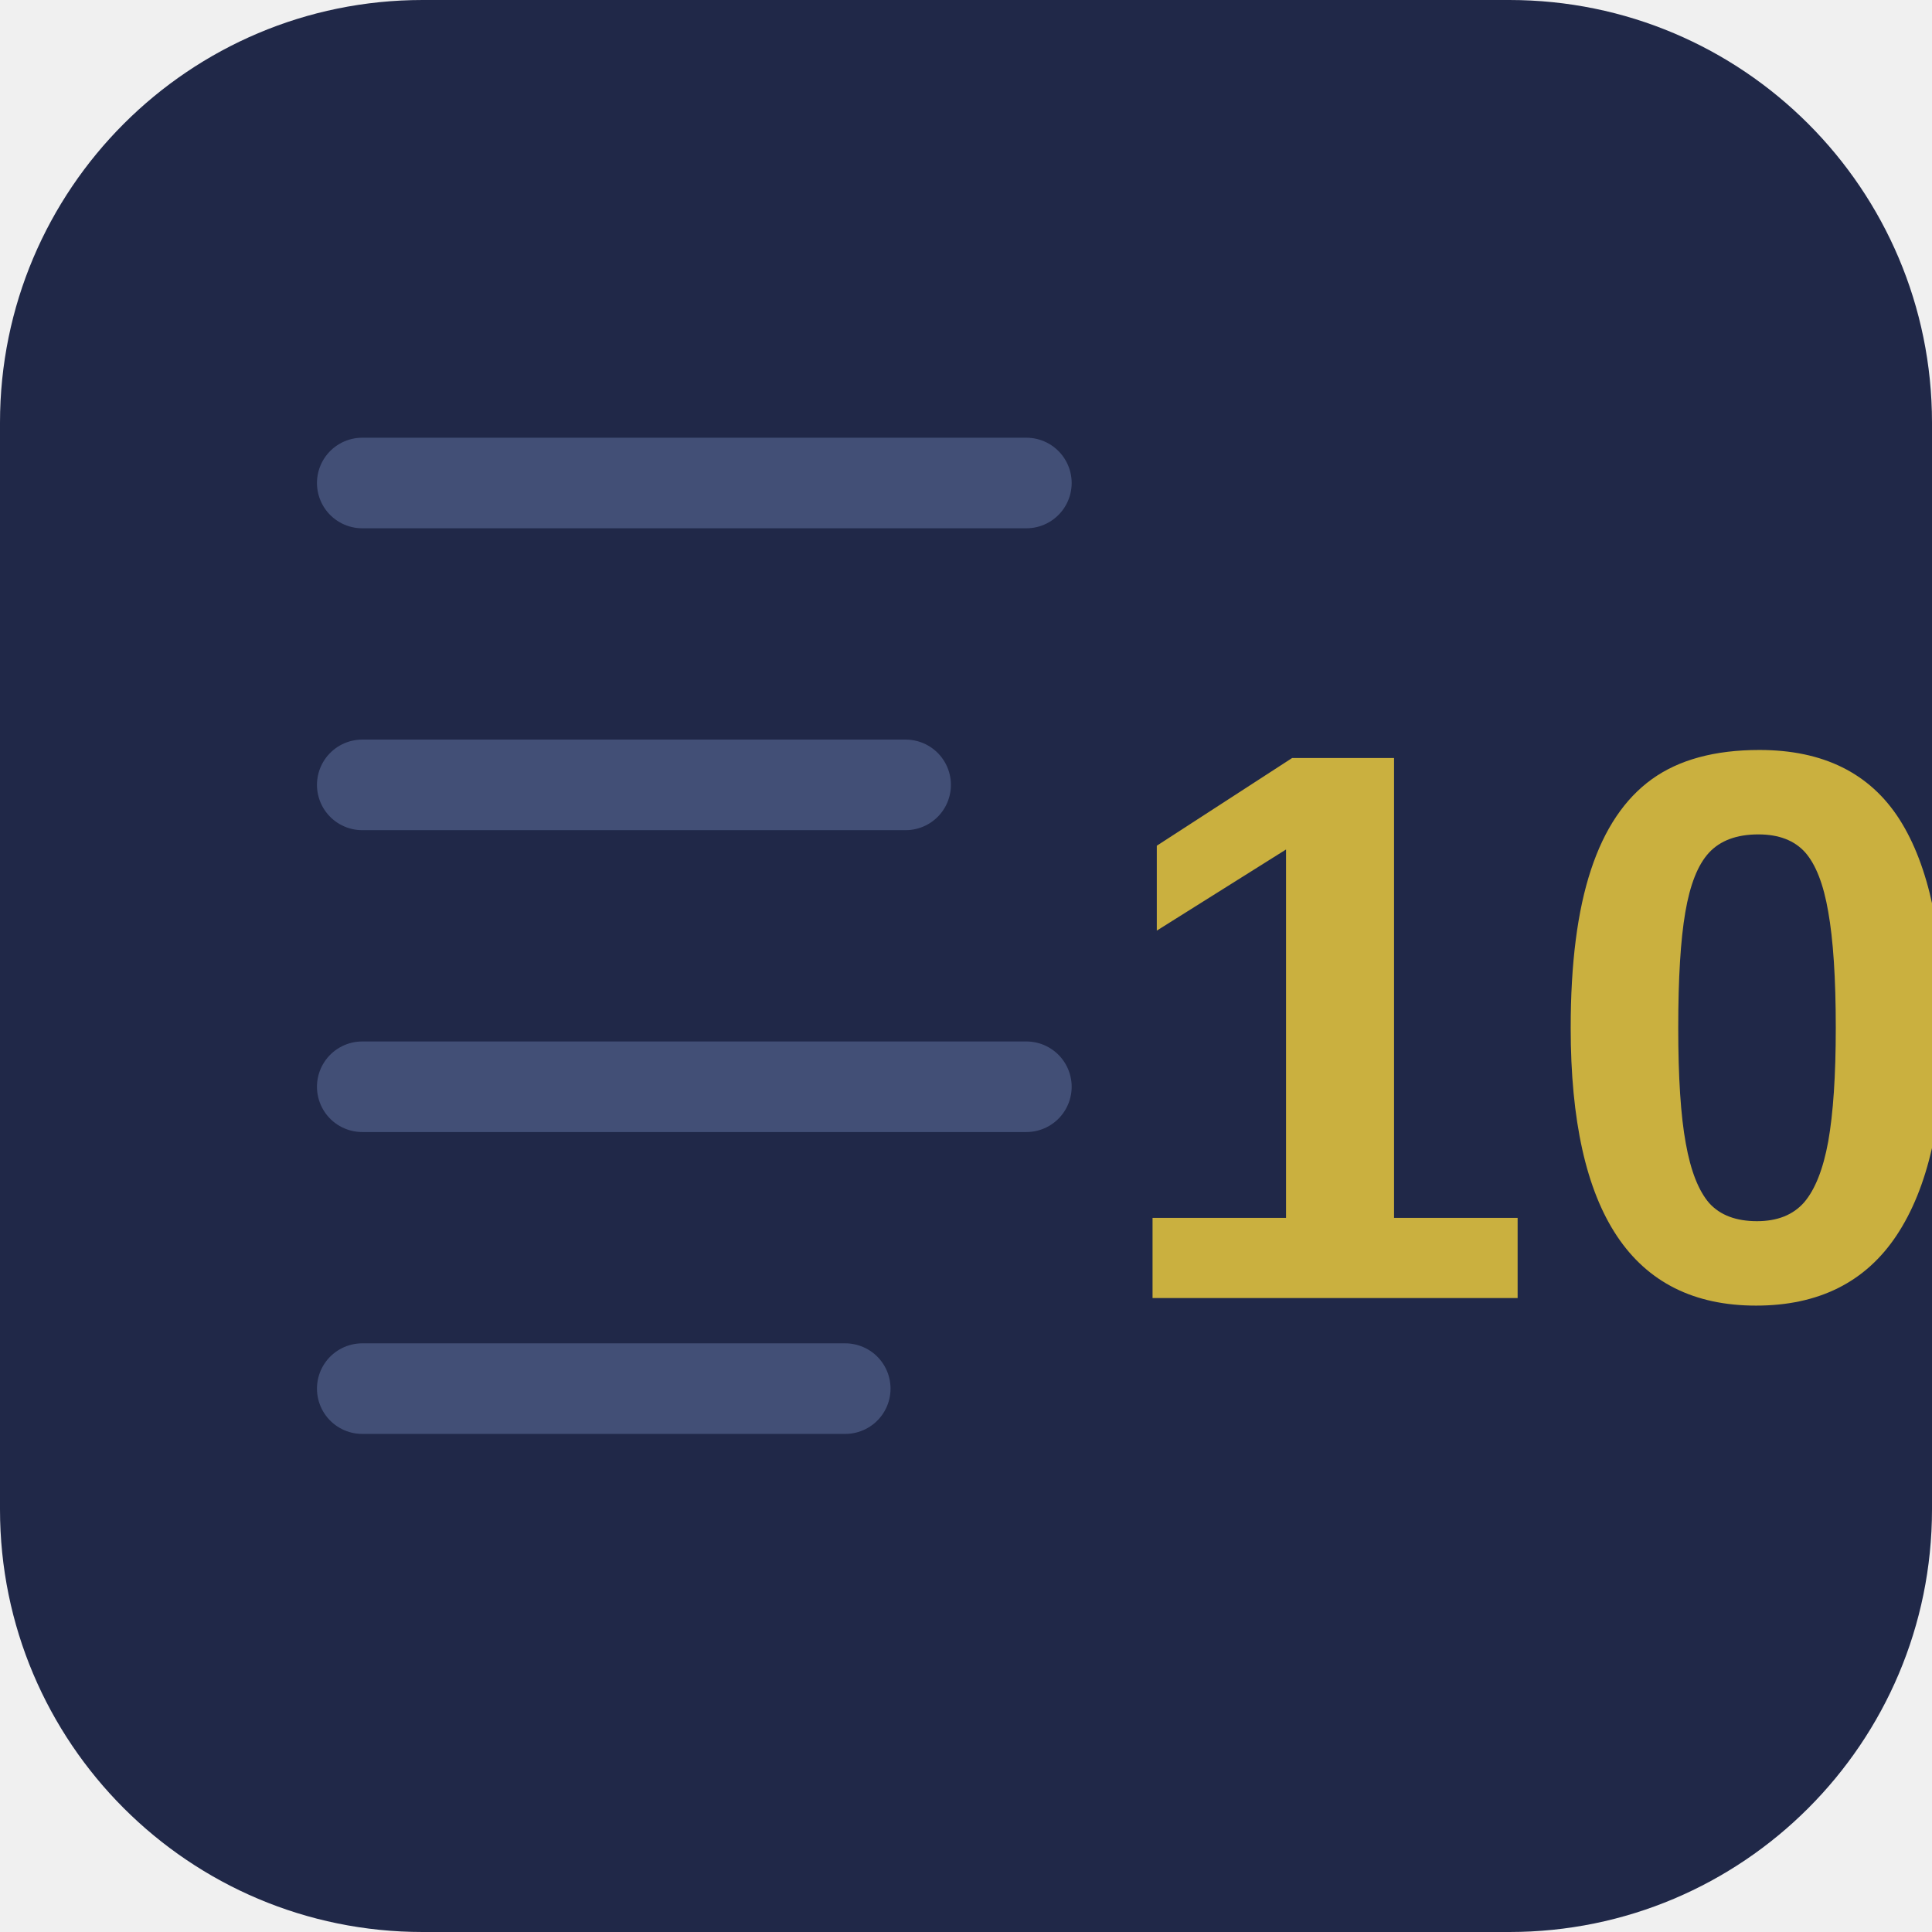
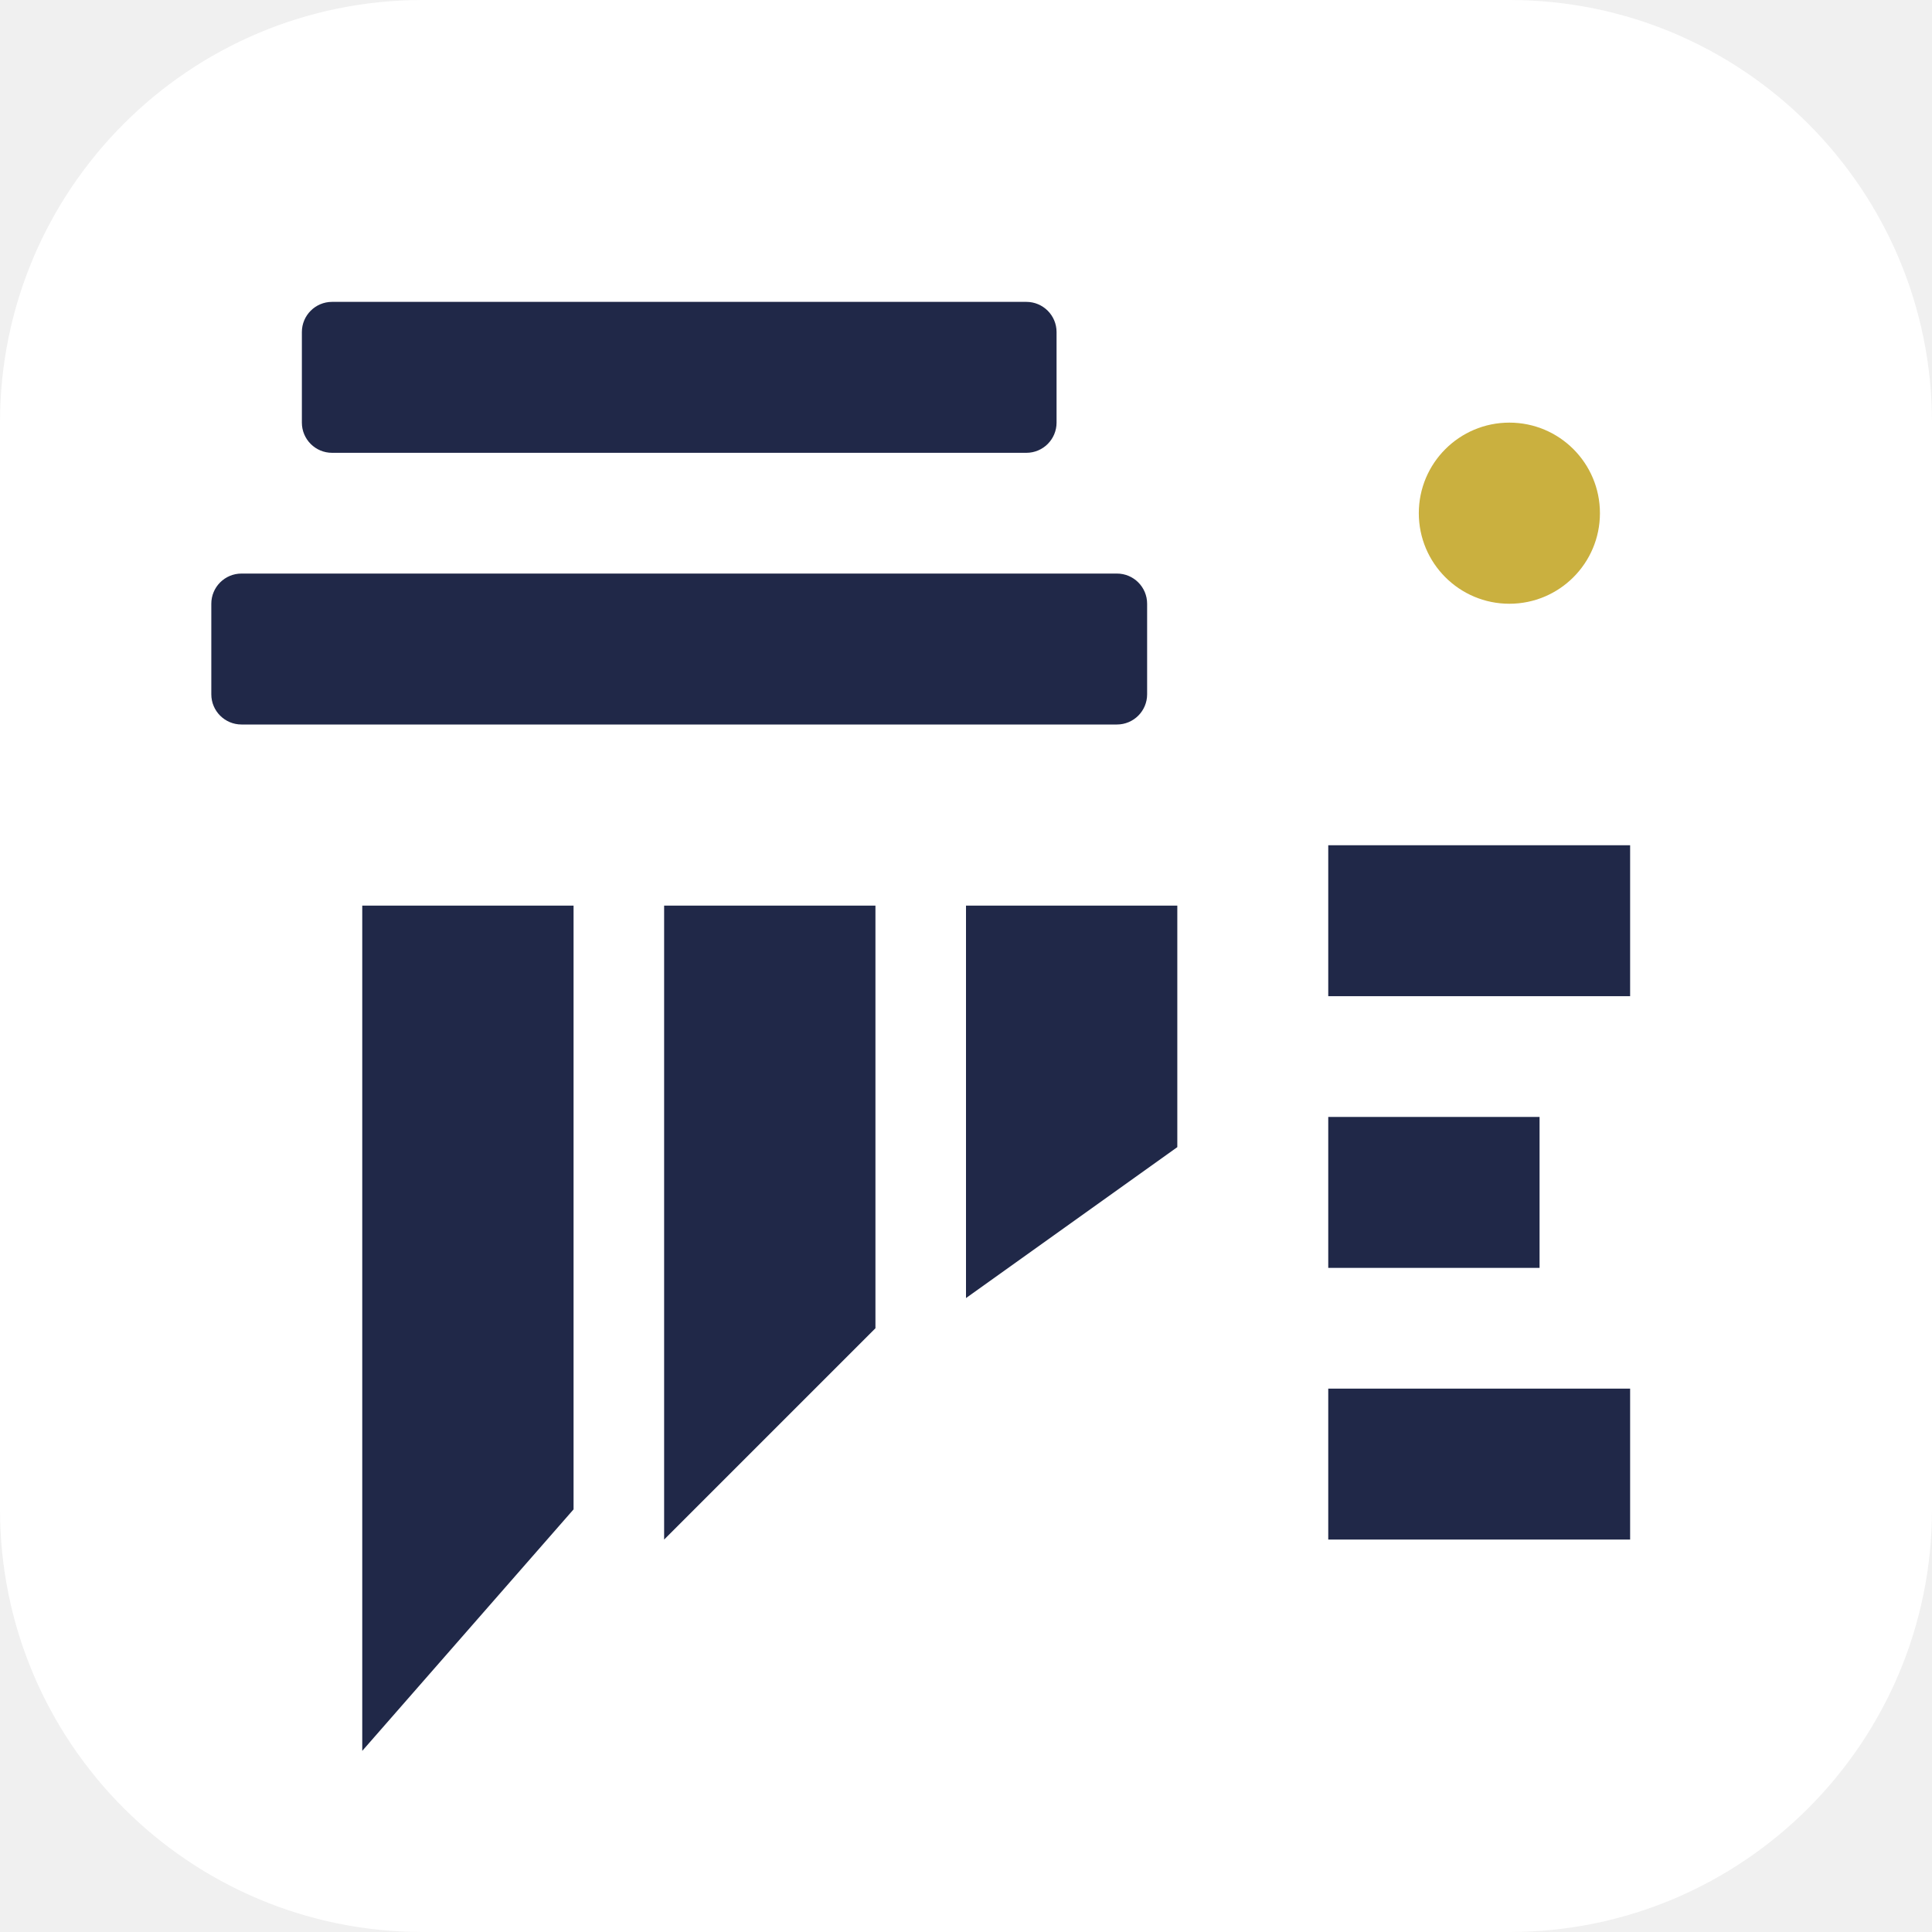
<svg xmlns="http://www.w3.org/2000/svg" viewBox="0 0 64 64">
-   <rect width="64" height="64" rx="14" fill="#202848" />
-   <g stroke="#5f6f9d" stroke-width="3" stroke-linecap="round" opacity="0.55">
-     <line x1="12" y1="16" x2="34" y2="16" />
-     <line x1="12" y1="26" x2="30" y2="26" />
-     <line x1="12" y1="36" x2="34" y2="36" />
-     <line x1="12" y1="46" x2="28" y2="46" />
+   <rect width="64" height="64" rx="14" fill="#ffffff" />
+   <g fill="#202848">
+     <rect x="10" y="10" width="25" height="5" rx="1" />
+     <rect x="7" y="19" width="31" height="5" rx="1" />
+     <path d="M12 30h7v20l-7 8zM22 30h7v14l-7 7zM32 30h7v8l-7 5z" />
  </g>
-   <text x="51" y="43" font-family="Arial, Helvetica, sans-serif" font-size="26" font-weight="700" fill="#cab03f" text-anchor="middle">10</text>
+   <circle cx="50" cy="17" r="3" fill="#cab03f" />
+   <path d="M44 28h10v5H44zM44 37h7v5h-7zM44 46h10v5H44z" fill="#202848" />
</svg>
